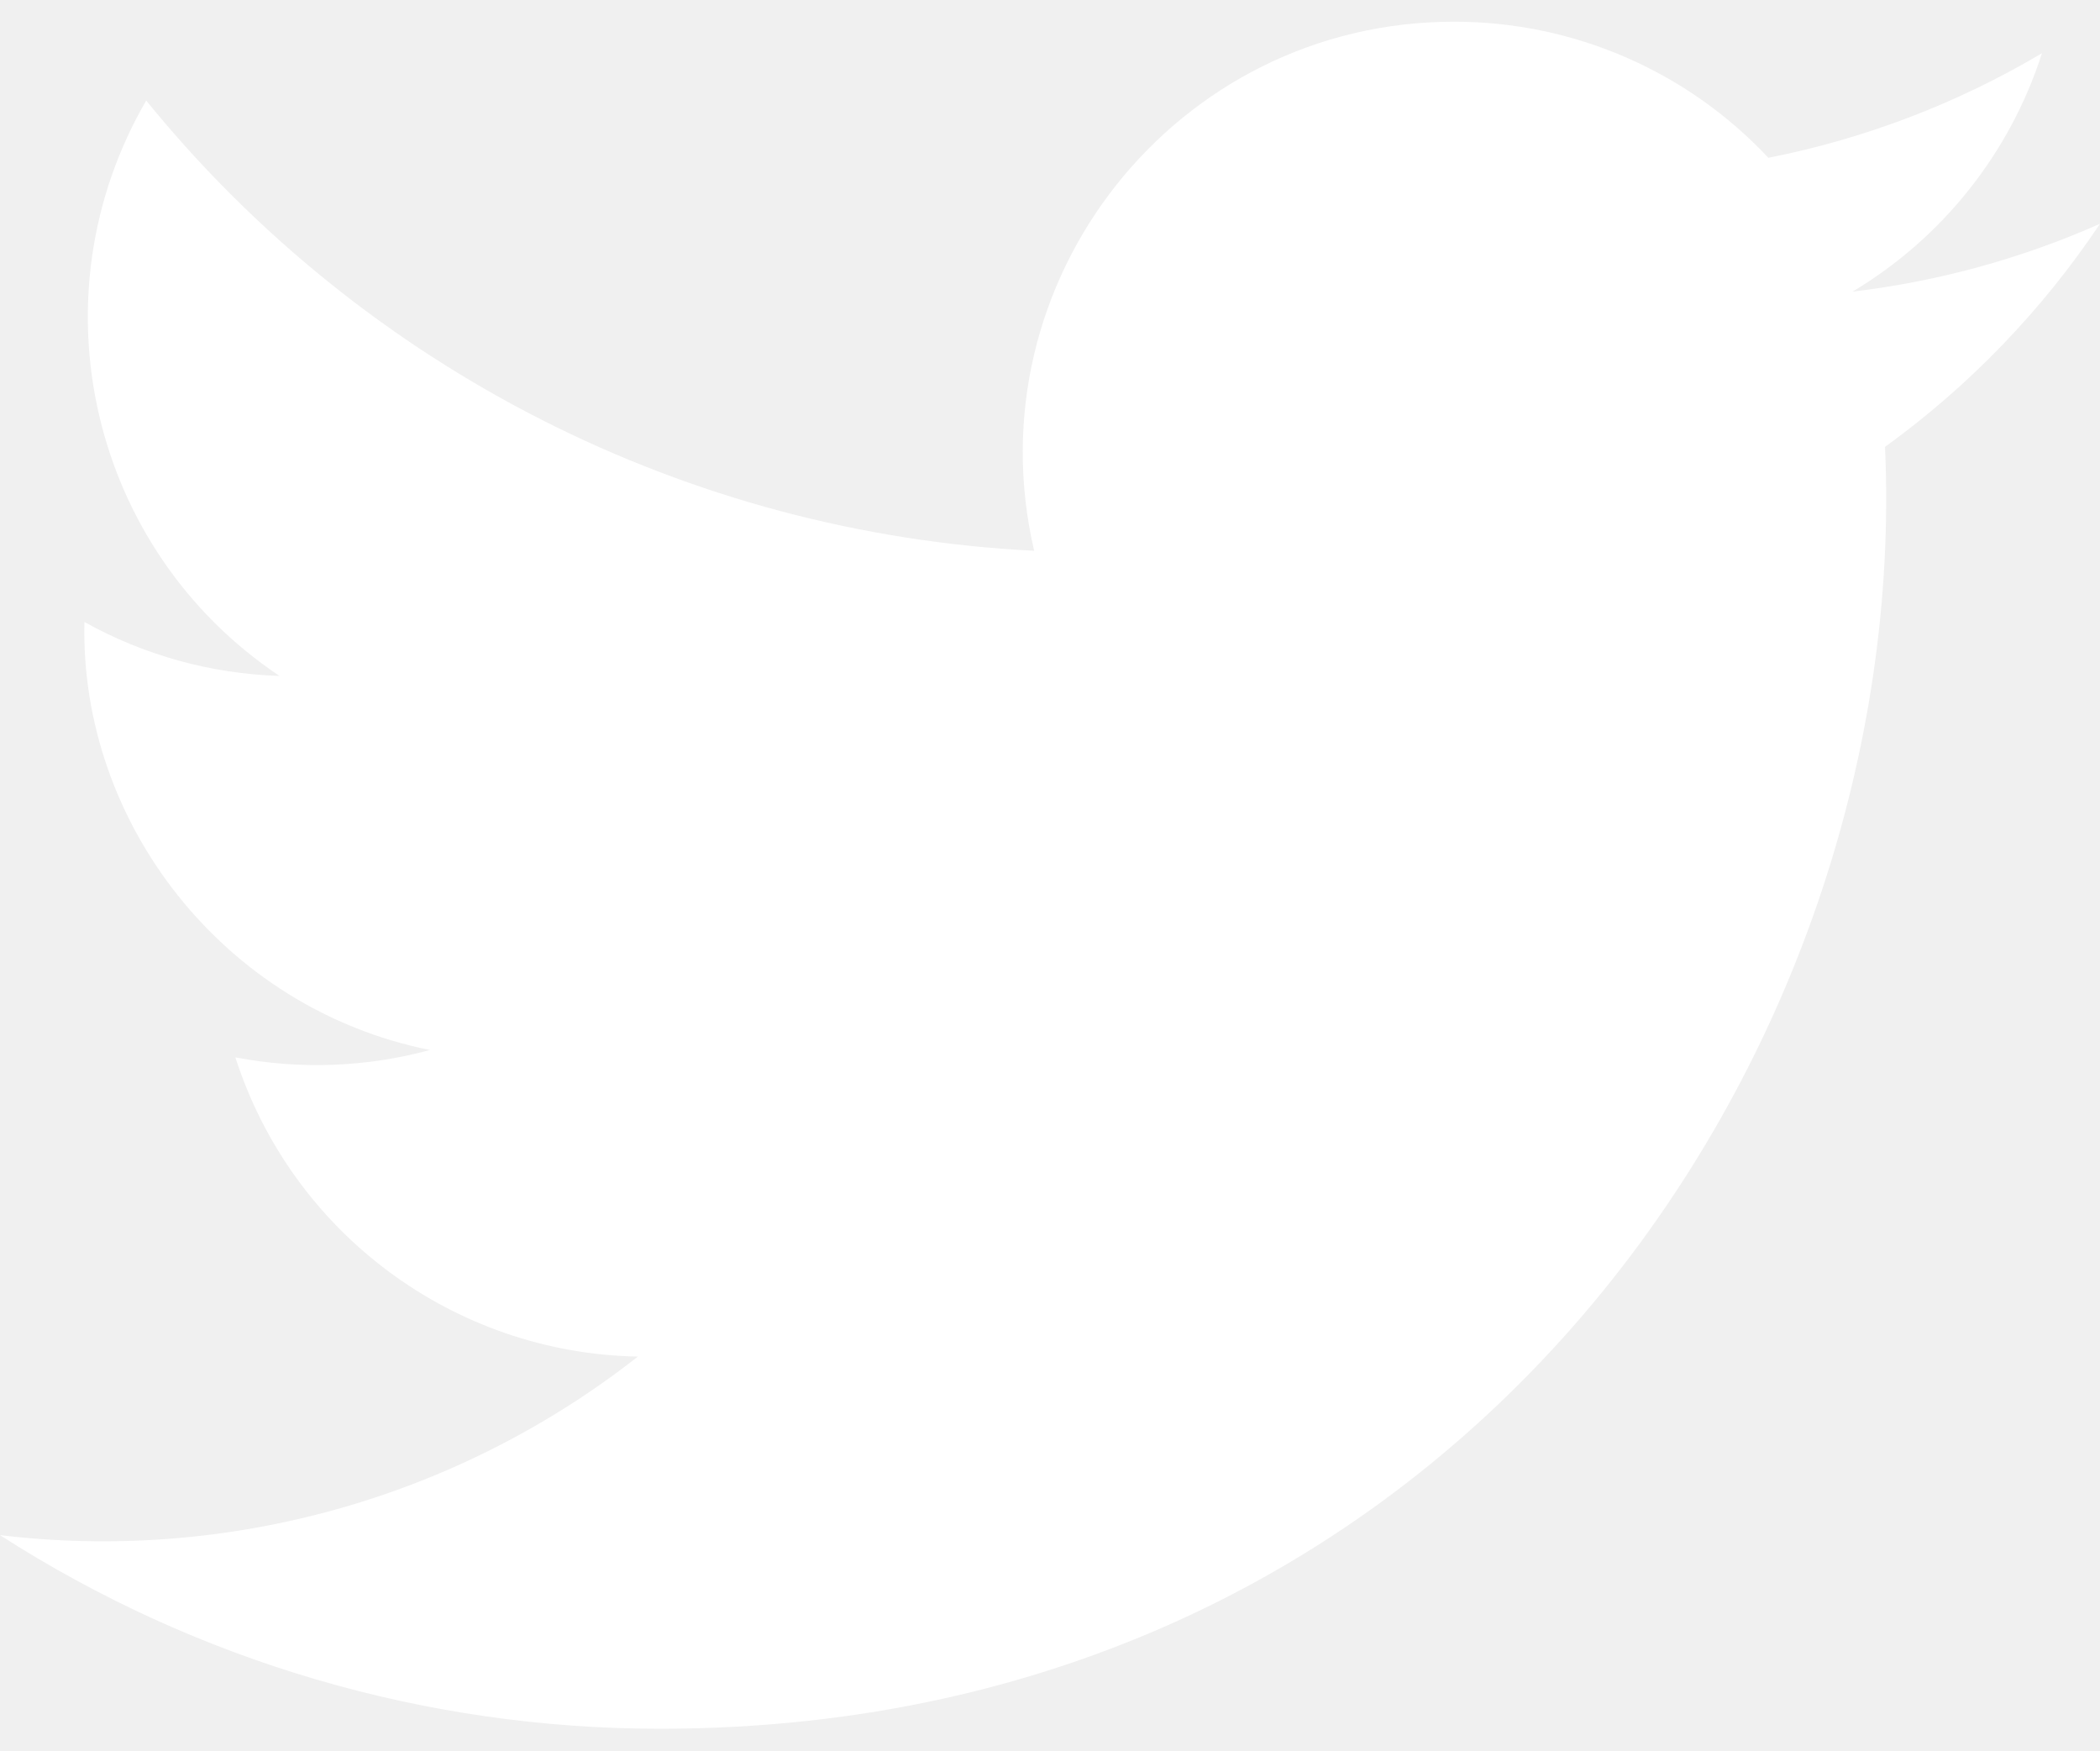
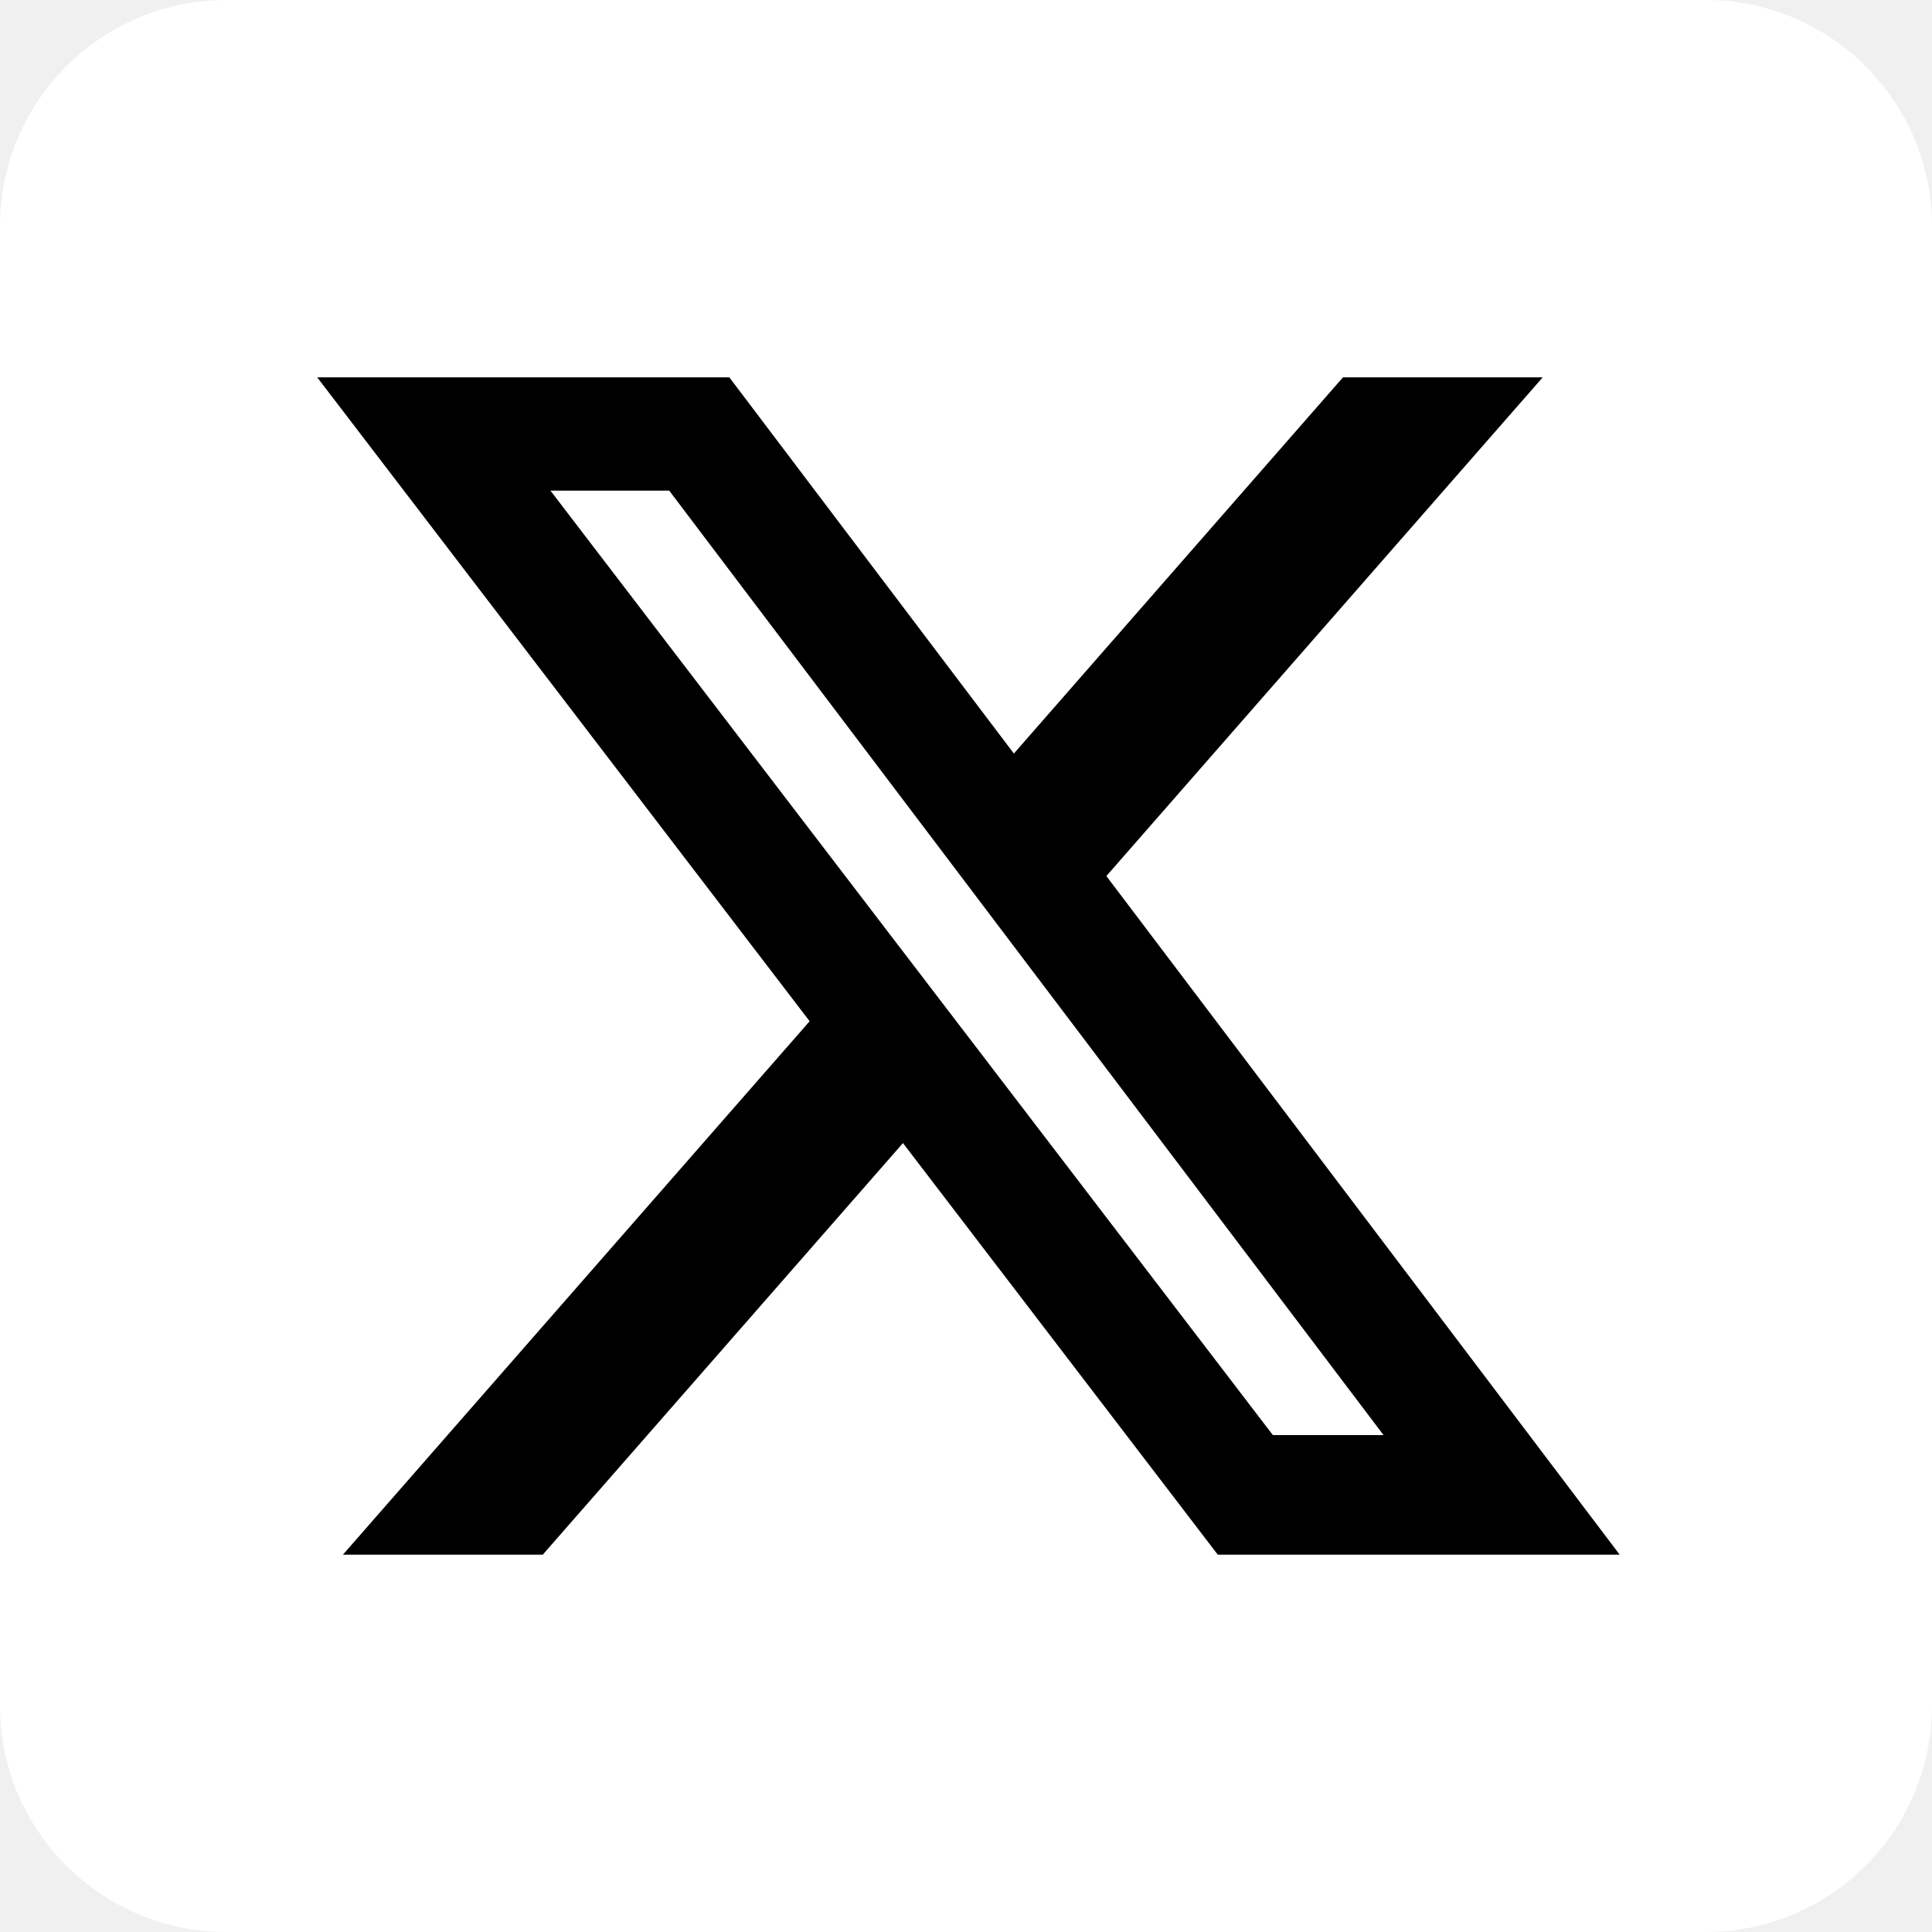
- <svg xmlns="http://www.w3.org/2000/svg" width="24" height="20">
-   <path d="M24 2.557a9.83 9.83 0 01-2.828.775A4.932 4.932 0 0023.337.608a9.864 9.864 0 01-3.127 1.195A4.916 4.916 0 0016.616.248c-3.179 0-5.515 2.966-4.797 6.045A13.978 13.978 0 011.671 1.149a4.93 4.93 0 001.523 6.574 4.903 4.903 0 01-2.229-.616c-.054 2.281 1.581 4.415 3.949 4.89a4.935 4.935 0 01-2.224.084 4.928 4.928 0 004.6 3.419A9.9 9.9 0 010 17.54a13.94 13.94 0 007.548 2.212c9.142 0 14.307-7.721 13.995-14.646A10.025 10.025 0 0024 2.557z" fill="#FFF" fill-rule="nonzero" />
+ <svg xmlns="http://www.w3.org/2000/svg" width="512" height="512" fill="none" viewBox="0 0 512 512" id="twitter">
+   <g clip-path="url(#clip0_84_15698)">
+     <rect width="512" height="512" fill="#fff" rx="60" />
+     <path fill="#000" d="M355.904 100H408.832L293.2 232.16L429.232 412H322.72L239.296 302.928L143.84 412H90.88L214.56 270.64L84.064 100H193.28L268.688 199.696L355.904 100ZM337.328 380.32H366.656L177.344 130.016H145.872L337.328 380.32Z" />
+   </g>
+   <defs>
+     <clipPath id="clip0_84_15698">
+       <rect width="512" height="512" fill="#fff" />
+     </clipPath>
+   </defs>
</svg>
